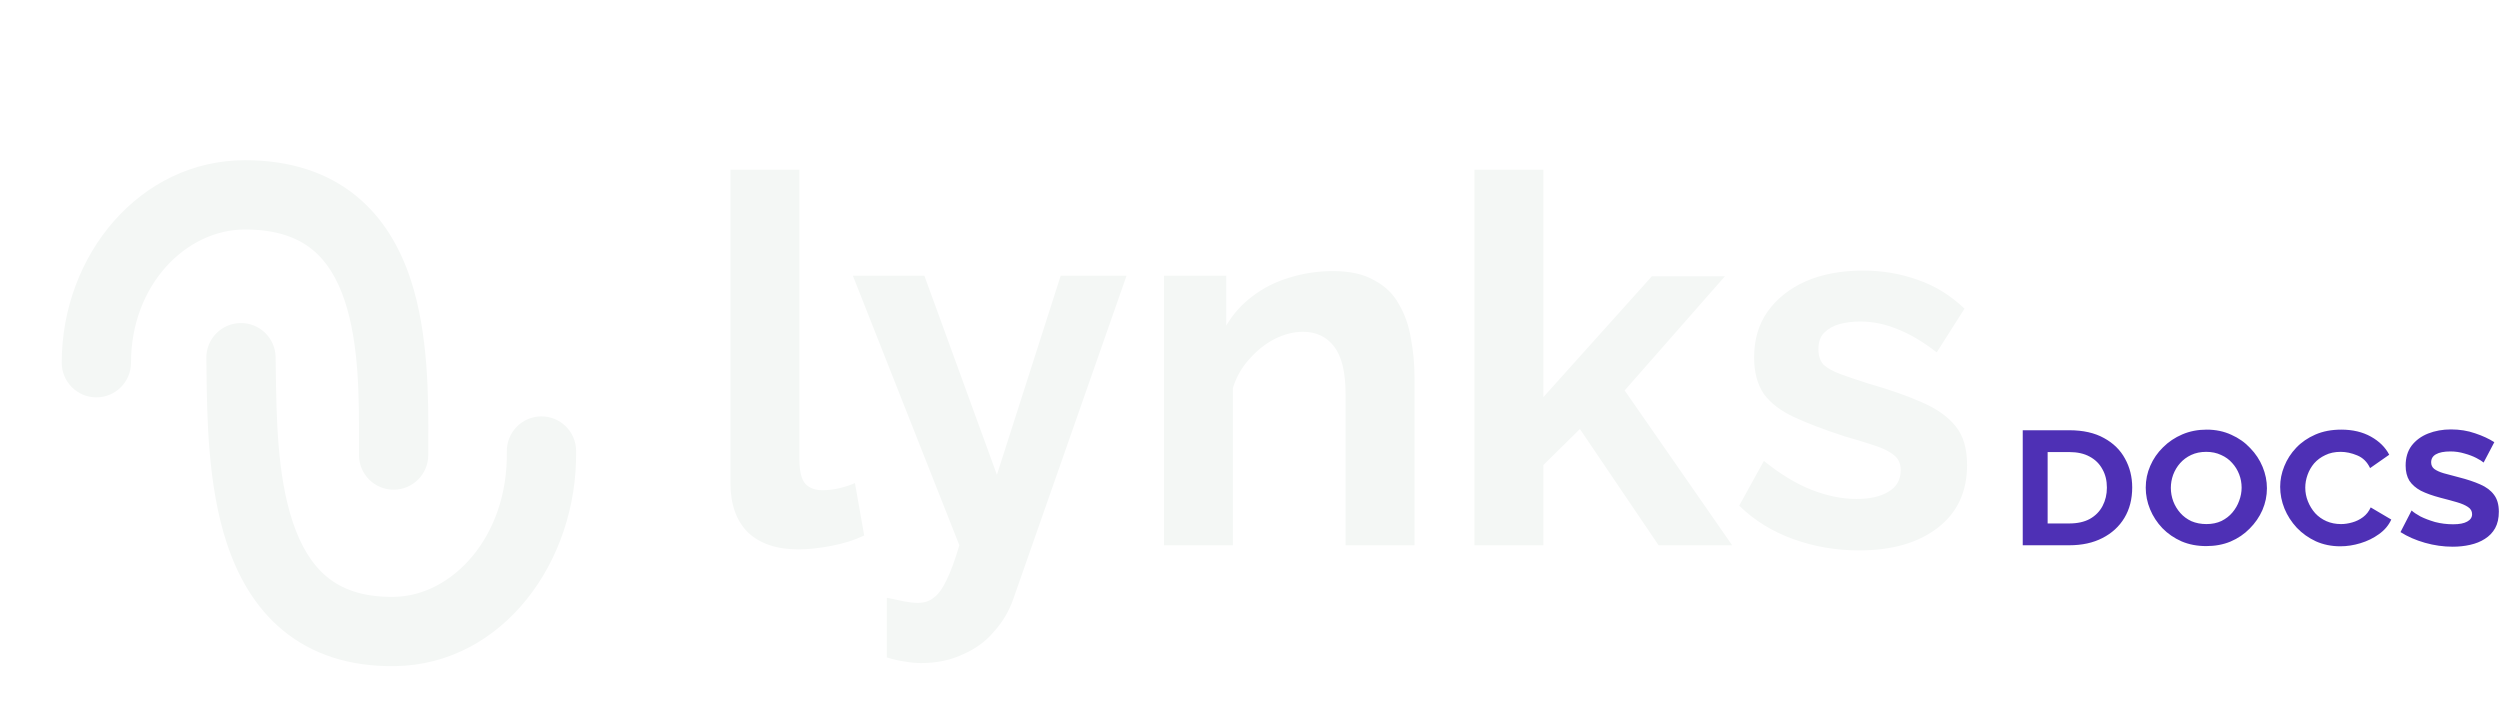
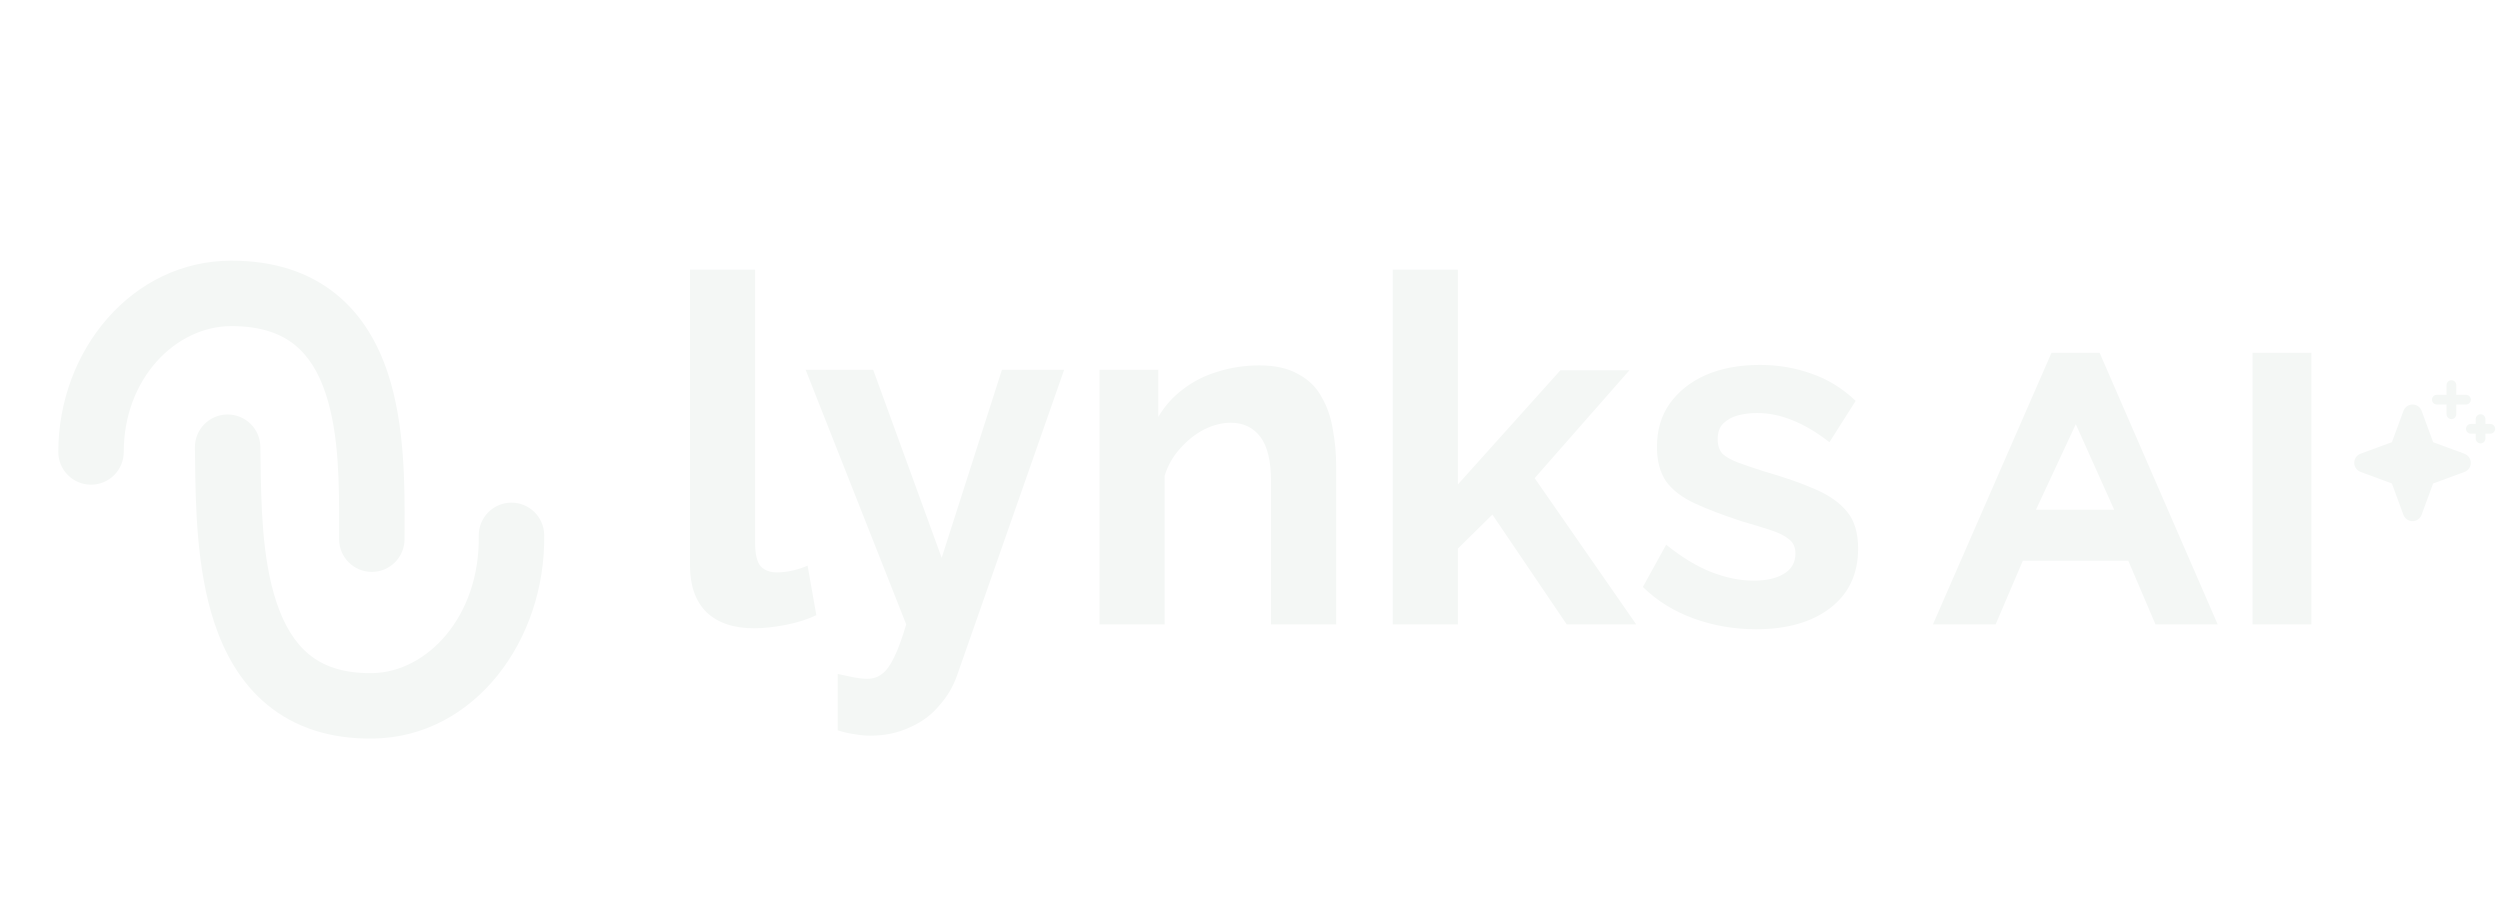
- <svg xmlns="http://www.w3.org/2000/svg" width="972" height="283" viewBox="0 0 972 283" fill="none">
-   <path fill-rule="evenodd" clip-rule="evenodd" d="M95.254 89.226C72.273 89.226 50.936 110.83 50.936 141.028C50.936 148.466 44.906 154.496 37.468 154.496C30.03 154.496 24 148.466 24 141.028C24 99.131 54.407 62.29 95.254 62.29C112.941 62.29 127.254 67.108 138.285 76.019C149.151 84.796 155.665 96.599 159.635 108.593C166.692 129.916 166.59 155.037 166.521 172.28C166.514 173.902 166.508 175.454 166.508 176.927C166.508 184.365 160.478 190.394 153.04 190.394C145.602 190.394 139.572 184.365 139.572 176.927C139.572 175.535 139.575 174.122 139.578 172.693C139.614 154.692 139.656 133.957 134.063 117.056C131.153 108.263 127.004 101.533 121.359 96.973C115.881 92.547 107.836 89.226 95.254 89.226ZM93.483 125.602C100.92 125.487 107.043 131.422 107.158 138.86C107.181 140.347 107.202 141.858 107.223 143.39C107.48 162.442 107.781 184.686 113.761 202.765C116.897 212.244 121.279 219.468 127.109 224.282C132.713 228.91 140.778 232.25 153.268 232.056C175.814 231.706 197.57 208.692 197.056 175.568C196.941 168.131 202.876 162.008 210.313 161.893C217.751 161.777 223.873 167.713 223.989 175.15C224.662 218.53 195.338 258.343 153.686 258.989C135.733 259.267 121.178 254.318 109.957 245.052C98.962 235.972 92.314 223.695 88.188 211.224C80.817 188.942 80.506 162.532 80.29 144.202C80.269 142.487 80.25 140.842 80.226 139.278C80.11 131.84 86.046 125.718 93.483 125.602Z" fill="#F4F7F5" />
-   <path d="M284 66H310.8V178.4C310.8 183.2 311.6 186.467 313.2 188.2C314.8 189.8 317 190.6 319.8 190.6C321.933 190.6 324.133 190.333 326.4 189.8C328.667 189.267 330.667 188.6 332.4 187.8L336 208.2C332.4 209.933 328.2 211.267 323.4 212.2C318.6 213.133 314.267 213.6 310.4 213.6C302 213.6 295.467 211.4 290.8 207C286.267 202.467 284 196.067 284 187.8V66ZM344.798 232.4C347.198 232.933 349.398 233.4 351.398 233.8C353.532 234.2 355.332 234.4 356.798 234.4C359.332 234.4 361.398 233.733 362.998 232.4C364.732 231.2 366.398 228.933 367.998 225.6C369.598 222.4 371.265 217.867 372.998 212L331.598 107.2H359.398L387.598 184.6L412.398 107.2H437.998L393.998 232.8C392.398 237.467 389.932 241.667 386.598 245.4C383.398 249.267 379.332 252.267 374.398 254.4C369.598 256.667 364.198 257.8 358.198 257.8C356.065 257.8 353.932 257.6 351.798 257.2C349.665 256.933 347.332 256.4 344.798 255.6V232.4ZM549.959 212H523.159V153.2C523.159 144.8 521.693 138.667 518.759 134.8C515.826 130.933 511.759 129 506.559 129C502.959 129 499.293 129.933 495.559 131.8C491.959 133.667 488.693 136.267 485.759 139.6C482.826 142.8 480.693 146.533 479.359 150.8V212H452.559V107.2H476.759V126.6C479.426 122.067 482.826 118.267 486.959 115.2C491.093 112 495.826 109.6 501.159 108C506.626 106.267 512.359 105.4 518.359 105.4C524.893 105.4 530.226 106.6 534.359 109C538.626 111.267 541.826 114.4 543.959 118.4C546.226 122.267 547.759 126.667 548.559 131.6C549.493 136.533 549.959 141.533 549.959 146.6V212ZM644.863 212L614.263 166.8L600.063 180.8V212H573.263V66H600.063V154.4L642.263 107.4H670.663L631.663 151.8L673.463 212H644.863ZM722.8 214C713.867 214 705.333 212.533 697.2 209.6C689.067 206.667 682.067 202.333 676.2 196.6L685.8 179.2C692.067 184.267 698.2 188 704.2 190.4C710.333 192.8 716.2 194 721.8 194C727 194 731.133 193.067 734.2 191.2C737.4 189.333 739 186.533 739 182.8C739 180.267 738.133 178.333 736.4 177C734.667 175.533 732.133 174.267 728.8 173.2C725.6 172.133 721.667 170.933 717 169.6C709.267 167.067 702.8 164.6 697.6 162.2C692.4 159.8 688.467 156.8 685.8 153.2C683.267 149.467 682 144.733 682 139C682 132.067 683.733 126.133 687.2 121.2C690.8 116.133 695.733 112.2 702 109.4C708.4 106.6 715.867 105.2 724.4 105.2C731.867 105.2 738.933 106.4 745.6 108.8C752.267 111.067 758.333 114.8 763.8 120L753 137C747.667 132.867 742.6 129.867 737.8 128C733 126 728.133 125 723.2 125C720.4 125 717.733 125.333 715.2 126C712.8 126.667 710.8 127.8 709.2 129.4C707.733 130.867 707 133 707 135.8C707 138.333 707.667 140.333 709 141.8C710.467 143.133 712.6 144.333 715.4 145.4C718.333 146.467 721.867 147.667 726 149C734.4 151.4 741.467 153.867 747.2 156.4C753.067 158.933 757.467 162.067 760.4 165.8C763.333 169.4 764.8 174.4 764.8 180.8C764.8 191.2 761 199.333 753.4 205.2C745.8 211.067 735.6 214 722.8 214Z" fill="#F4F7F5" />
-   <path d="M786.44 212V167.28H804.52C809.907 167.28 814.413 168.293 818.04 170.32C821.667 172.293 824.387 174.96 826.2 178.32C828.067 181.68 829 185.413 829 189.52C829 194.053 827.987 198 825.96 201.36C823.933 204.72 821.08 207.333 817.4 209.2C813.773 211.067 809.48 212 804.52 212H786.44ZM819.16 189.6C819.16 186.827 818.573 184.427 817.4 182.4C816.28 180.32 814.627 178.693 812.44 177.52C810.307 176.347 807.667 175.76 804.52 175.76H796.12V203.52H804.52C807.72 203.52 810.387 202.933 812.52 201.76C814.707 200.533 816.36 198.853 817.48 196.72C818.6 194.587 819.16 192.213 819.16 189.6ZM857.783 212.32C854.263 212.32 851.063 211.707 848.183 210.48C845.303 209.2 842.823 207.493 840.743 205.36C838.663 203.173 837.063 200.72 835.943 198C834.823 195.28 834.263 192.48 834.263 189.6C834.263 186.613 834.85 183.787 836.023 181.12C837.196 178.4 838.85 176 840.983 173.92C843.116 171.787 845.623 170.107 848.503 168.88C851.383 167.653 854.53 167.04 857.943 167.04C861.463 167.04 864.663 167.707 867.543 169.04C870.423 170.32 872.876 172.053 874.903 174.24C876.983 176.373 878.583 178.8 879.703 181.52C880.823 184.24 881.383 187.013 881.383 189.84C881.383 192.773 880.796 195.6 879.623 198.32C878.45 200.987 876.796 203.387 874.663 205.52C872.583 207.653 870.103 209.333 867.223 210.56C864.396 211.733 861.25 212.32 857.783 212.32ZM844.023 189.68C844.023 191.493 844.343 193.253 844.983 194.96C845.623 196.613 846.53 198.107 847.703 199.44C848.876 200.773 850.316 201.84 852.023 202.64C853.783 203.387 855.73 203.76 857.863 203.76C860.05 203.76 861.996 203.36 863.703 202.56C865.41 201.707 866.823 200.613 867.943 199.28C869.116 197.893 869.996 196.373 870.583 194.72C871.223 193.013 871.543 191.307 871.543 189.6C871.543 187.787 871.223 186.053 870.583 184.4C869.943 182.747 869.036 181.28 867.863 180C866.69 178.667 865.25 177.627 863.543 176.88C861.836 176.08 859.916 175.68 857.783 175.68C855.596 175.68 853.65 176.08 851.943 176.88C850.236 177.68 848.796 178.747 847.623 180.08C846.45 181.413 845.543 182.933 844.903 184.64C844.316 186.293 844.023 187.973 844.023 189.68ZM886.529 189.28C886.529 186.56 887.062 183.893 888.129 181.28C889.195 178.613 890.742 176.213 892.769 174.08C894.795 171.947 897.275 170.24 900.209 168.96C903.142 167.68 906.502 167.04 910.289 167.04C914.715 167.04 918.555 167.947 921.809 169.76C925.062 171.573 927.435 173.92 928.929 176.8L921.489 182C920.369 179.6 918.689 177.947 916.449 177.04C914.262 176.133 912.129 175.68 910.049 175.68C907.755 175.68 905.755 176.107 904.049 176.96C902.342 177.76 900.902 178.827 899.729 180.16C898.609 181.493 897.755 182.987 897.169 184.64C896.582 186.293 896.289 187.947 896.289 189.6C896.289 191.467 896.635 193.253 897.329 194.96C898.022 196.667 898.955 198.187 900.129 199.52C901.355 200.853 902.822 201.893 904.529 202.64C906.235 203.387 908.129 203.76 910.209 203.76C911.595 203.76 913.035 203.547 914.529 203.12C916.075 202.693 917.489 202 918.769 201.04C920.049 200.08 921.035 198.827 921.729 197.28L929.729 202C928.715 204.24 927.115 206.133 924.929 207.68C922.795 209.227 920.395 210.4 917.729 211.2C915.115 212 912.502 212.4 909.889 212.4C906.475 212.4 903.329 211.76 900.449 210.48C897.569 209.147 895.089 207.387 893.009 205.2C890.929 202.96 889.329 200.48 888.209 197.76C887.089 194.987 886.529 192.16 886.529 189.28ZM965.631 179.84C965.097 179.36 964.164 178.773 962.831 178.08C961.497 177.387 959.951 176.8 958.191 176.32C956.431 175.787 954.617 175.52 952.751 175.52C950.244 175.52 948.351 175.893 947.071 176.64C945.844 177.333 945.231 178.373 945.231 179.76C945.231 180.827 945.631 181.68 946.431 182.32C947.284 182.96 948.511 183.52 950.111 184C951.764 184.48 953.764 185.013 956.111 185.6C959.257 186.4 961.977 187.307 964.271 188.32C966.617 189.333 968.404 190.667 969.631 192.32C970.911 193.973 971.551 196.187 971.551 198.96C971.551 201.467 971.071 203.6 970.111 205.36C969.151 207.067 967.817 208.453 966.111 209.52C964.457 210.587 962.537 211.36 960.351 211.84C958.217 212.32 955.977 212.56 953.631 212.56C950.004 212.56 946.404 212.053 942.831 211.04C939.257 210.027 936.084 208.64 933.311 206.88L937.631 198.48C938.377 199.173 939.524 199.947 941.071 200.8C942.671 201.6 944.564 202.32 946.751 202.96C948.991 203.547 951.337 203.84 953.791 203.84C956.191 203.84 958.004 203.493 959.231 202.8C960.511 202.107 961.151 201.147 961.151 199.92C961.151 198.747 960.617 197.813 959.551 197.12C958.537 196.427 957.124 195.813 955.311 195.28C953.497 194.747 951.337 194.16 948.831 193.52C945.791 192.72 943.257 191.813 941.231 190.8C939.257 189.733 937.764 188.427 936.751 186.88C935.791 185.28 935.311 183.333 935.311 181.04C935.311 177.947 936.084 175.36 937.631 173.28C939.231 171.2 941.364 169.627 944.031 168.56C946.751 167.493 949.711 166.96 952.911 166.96C956.324 166.96 959.471 167.467 962.351 168.48C965.231 169.44 967.711 170.587 969.791 171.92L965.631 179.84Z" fill="#4E30B5" />
+ <svg xmlns="http://www.w3.org/2000/svg" width="2058" height="746" viewBox="0 0 2058 746" fill="none">
+   <path fill-rule="evenodd" clip-rule="evenodd" d="M190.508 268.451C144.545 268.451 101.872 311.66 101.872 372.056C101.872 386.932 89.812 398.992 74.936 398.992C60.06 398.992 48 386.932 48 372.056C48 288.261 108.813 214.58 190.508 214.58C225.883 214.58 254.508 224.217 276.571 242.039C298.302 259.593 311.331 283.198 319.269 307.185C333.383 349.833 333.181 400.073 333.042 434.561C333.028 437.804 333.016 440.908 333.016 443.853C333.016 458.729 320.956 470.789 306.08 470.789C291.204 470.789 279.144 458.729 279.144 443.853C279.144 441.069 279.15 438.245 279.156 435.386C279.229 399.385 279.313 357.914 268.125 324.112C262.306 306.526 254.008 293.065 242.719 283.946C231.761 275.094 215.671 268.451 190.508 268.451ZM186.966 341.205C201.841 340.974 214.086 352.845 214.317 367.719C214.363 370.693 214.404 373.716 214.445 376.78C214.96 414.885 215.561 459.372 227.522 495.529C233.794 514.489 242.557 528.935 254.217 538.565C265.425 547.82 281.556 554.5 306.537 554.112C351.627 553.413 395.14 507.384 394.112 441.136C393.881 426.261 405.752 414.016 420.627 413.785C435.501 413.554 447.746 425.426 447.977 440.3C449.324 527.06 390.677 606.685 307.373 607.978C271.466 608.535 242.356 598.637 219.914 580.103C197.923 561.943 184.627 537.389 176.376 512.449C161.634 467.885 161.011 415.063 160.579 378.405C160.539 374.973 160.5 371.683 160.451 368.555C160.221 353.681 172.092 341.436 186.966 341.205Z" fill="#F4F7F5" />
+   <path d="M568 222H621.6V446.8C621.6 456.4 623.2 462.933 626.4 466.4C629.6 469.6 634 471.2 639.6 471.2C643.867 471.2 648.267 470.667 652.8 469.6C657.333 468.533 661.333 467.2 664.8 465.6L672 506.4C664.8 509.867 656.4 512.533 646.8 514.4C637.2 516.267 628.533 517.2 620.8 517.2C604 517.2 590.933 512.8 581.6 504C572.533 494.933 568 482.133 568 465.6V222ZM689.597 554.8C694.397 555.867 698.797 556.8 702.797 557.6C707.064 558.4 710.664 558.8 713.597 558.8C718.664 558.8 722.797 557.467 725.997 554.8C729.464 552.4 732.797 547.867 735.997 541.2C739.197 534.8 742.53 525.733 745.997 514L663.197 304.4H718.797L775.197 459.2L824.797 304.4H875.997L787.997 555.6C784.797 564.933 779.864 573.333 773.197 580.8C766.797 588.533 758.664 594.533 748.797 598.8C739.197 603.333 728.397 605.6 716.397 605.6C712.13 605.6 707.864 605.2 703.597 604.4C699.33 603.867 694.664 602.8 689.597 601.2V554.8ZM1099.92 514H1046.32V396.4C1046.32 379.6 1043.39 367.333 1037.52 359.6C1031.65 351.867 1023.52 348 1013.12 348C1005.92 348 998.585 349.867 991.119 353.6C983.919 357.333 977.385 362.533 971.519 369.2C965.652 375.6 961.385 383.067 958.719 391.6V514H905.119V304.4H953.519V343.2C958.852 334.133 965.652 326.533 973.919 320.4C982.185 314 991.652 309.2 1002.32 306C1013.25 302.533 1024.72 300.8 1036.72 300.8C1049.79 300.8 1060.45 303.2 1068.72 308C1077.25 312.533 1083.65 318.8 1087.92 326.8C1092.45 334.533 1095.52 343.333 1097.12 353.2C1098.99 363.067 1099.92 373.067 1099.92 383.2V514ZM1289.73 514L1228.53 423.6L1200.13 451.6V514H1146.53V222H1200.13V398.8L1284.53 304.8H1341.33L1263.33 393.6L1346.93 514H1289.73ZM1445.6 518C1427.73 518 1410.67 515.067 1394.4 509.2C1378.13 503.333 1364.13 494.667 1352.4 483.2L1371.6 448.4C1384.13 458.533 1396.4 466 1408.4 470.8C1420.67 475.6 1432.4 478 1443.6 478C1454 478 1462.27 476.133 1468.4 472.4C1474.8 468.667 1478 463.067 1478 455.6C1478 450.533 1476.27 446.667 1472.8 444C1469.33 441.067 1464.27 438.533 1457.6 436.4C1451.2 434.267 1443.33 431.867 1434 429.2C1418.53 424.133 1405.6 419.2 1395.2 414.4C1384.8 409.6 1376.93 403.6 1371.6 396.4C1366.53 388.933 1364 379.467 1364 368C1364 354.133 1367.47 342.267 1374.4 332.4C1381.6 322.267 1391.47 314.4 1404 308.8C1416.8 303.2 1431.73 300.4 1448.8 300.4C1463.73 300.4 1477.87 302.8 1491.2 307.6C1504.53 312.133 1516.67 319.6 1527.6 330L1506 364C1495.33 355.733 1485.2 349.733 1475.6 346C1466 342 1456.27 340 1446.4 340C1440.8 340 1435.47 340.667 1430.4 342C1425.6 343.333 1421.6 345.6 1418.4 348.8C1415.47 351.733 1414 356 1414 361.6C1414 366.667 1415.33 370.667 1418 373.6C1420.93 376.267 1425.2 378.667 1430.8 380.8C1436.67 382.933 1443.73 385.333 1452 388C1468.8 392.8 1482.93 397.733 1494.4 402.8C1506.13 407.867 1514.93 414.133 1520.8 421.6C1526.67 428.8 1529.6 438.8 1529.6 451.6C1529.6 472.4 1522 488.667 1506.8 500.4C1491.6 512.133 1471.2 518 1445.6 518Z" fill="#F4F7F5" />
+   <path d="M1591.2 514L1688.8 290.4H1728.4L1825.6 514H1774.4L1752 461.6H1665.2L1642.8 514H1591.2ZM1708.8 349.2L1676 419.6H1740.4L1708.8 349.2ZM1854.31 514V290.4H1902.71V514H1854.31Z" fill="#F4F7F5" />
+   <path d="M2028.79 373.53L2002.98 364.03L1993.48 338.205C1992.92 336.677 1991.9 335.358 1990.57 334.426C1989.23 333.494 1987.64 332.995 1986.01 332.995C1984.39 332.995 1982.8 333.494 1981.46 334.426C1980.13 335.358 1979.11 336.677 1978.54 338.205L1969.03 364L1943.21 373.5C1941.68 374.063 1940.36 375.08 1939.43 376.416C1938.5 377.752 1938 379.341 1938 380.97C1938 382.599 1938.5 384.188 1939.43 385.524C1940.36 386.86 1941.68 387.877 1943.21 388.44L1969 398L1978.5 423.81C1979.06 425.338 1980.08 426.657 1981.42 427.589C1982.75 428.521 1984.34 429.02 1985.97 429.02C1987.6 429.02 1989.19 428.521 1990.52 427.589C1991.86 426.657 1992.88 425.338 1993.44 423.81L2002.94 398.005L2028.76 388.505C2030.29 387.942 2031.61 386.925 2032.54 385.589C2033.48 384.253 2033.98 382.664 2033.98 381.035C2033.98 379.406 2033.48 377.817 2032.54 376.481C2031.61 375.145 2030.29 374.128 2028.76 373.565L2028.79 373.53ZM2000.19 390.5C1999.11 390.897 1998.13 391.524 1997.32 392.338C1996.5 393.152 1995.88 394.134 1995.48 395.215L1985.98 420.945L1976.5 395.195C1976.1 394.12 1975.48 393.143 1974.67 392.333C1973.86 391.522 1972.88 390.897 1971.8 390.5L1946.07 381L1971.8 371.5C1972.88 371.103 1973.86 370.478 1974.67 369.667C1975.48 368.857 1976.1 367.88 1976.5 366.805L1986 341.075L1995.5 366.805C1995.9 367.886 1996.52 368.868 1997.34 369.682C1998.15 370.496 1999.13 371.123 2000.21 371.52L2025.94 381.02L2000.19 390.5ZM2002 329C2002 327.939 2002.42 326.922 2003.17 326.172C2003.92 325.421 2004.94 325 2006 325H2014V317C2014 315.939 2014.42 314.922 2015.17 314.172C2015.92 313.421 2016.94 313 2018 313C2019.06 313 2020.08 313.421 2020.83 314.172C2021.58 314.922 2022 315.939 2022 317V325H2030C2031.06 325 2032.08 325.421 2032.83 326.172C2033.58 326.922 2034 327.939 2034 329C2034 330.061 2033.58 331.078 2032.83 331.828C2032.08 332.579 2031.06 333 2030 333H2022V341C2022 342.061 2021.58 343.078 2020.83 343.828C2020.08 344.579 2019.06 345 2018 345C2016.94 345 2015.92 344.579 2015.17 343.828C2014.42 343.078 2014 342.061 2014 341V333H2006C2004.94 333 2003.92 332.579 2003.17 331.828C2002.42 331.078 2002 330.061 2002 329ZM2054 353C2054 354.061 2053.58 355.078 2052.83 355.828C2052.08 356.579 2051.06 357 2050 357H2046V361C2046 362.061 2045.58 363.078 2044.83 363.828C2044.08 364.579 2043.06 365 2042 365C2040.94 365 2039.92 364.579 2039.17 363.828C2038.42 363.078 2038 362.061 2038 361V357H2034C2032.94 357 2031.92 356.579 2031.17 355.828C2030.42 355.078 2030 354.061 2030 353C2030 351.939 2030.42 350.922 2031.17 350.172C2031.92 349.421 2032.94 349 2034 349H2038V345C2038 343.939 2038.42 342.922 2039.17 342.172C2039.92 341.421 2040.94 341 2042 341C2043.06 341 2044.08 341.421 2044.83 342.172C2045.58 342.922 2046 343.939 2046 345V349H2050C2051.06 349 2052.08 349.421 2052.83 350.172C2053.58 350.922 2054 351.939 2054 353Z" fill="#F4F7F5" />
+   <path d="M1978 341H1994V421H1978V341Z" fill="#F4F7F5" />
+   <path d="M2025.89 372.446L2026.11 388.444L1946.11 389.554L1945.89 373.556L2025.89 372.446Z" fill="#F4F7F5" />
+   <path d="M1985 357L2004.92 369.5V394.5L1985 407L1965.08 394.5V369.5L1985 357Z" fill="#F4F7F5" />
</svg>
